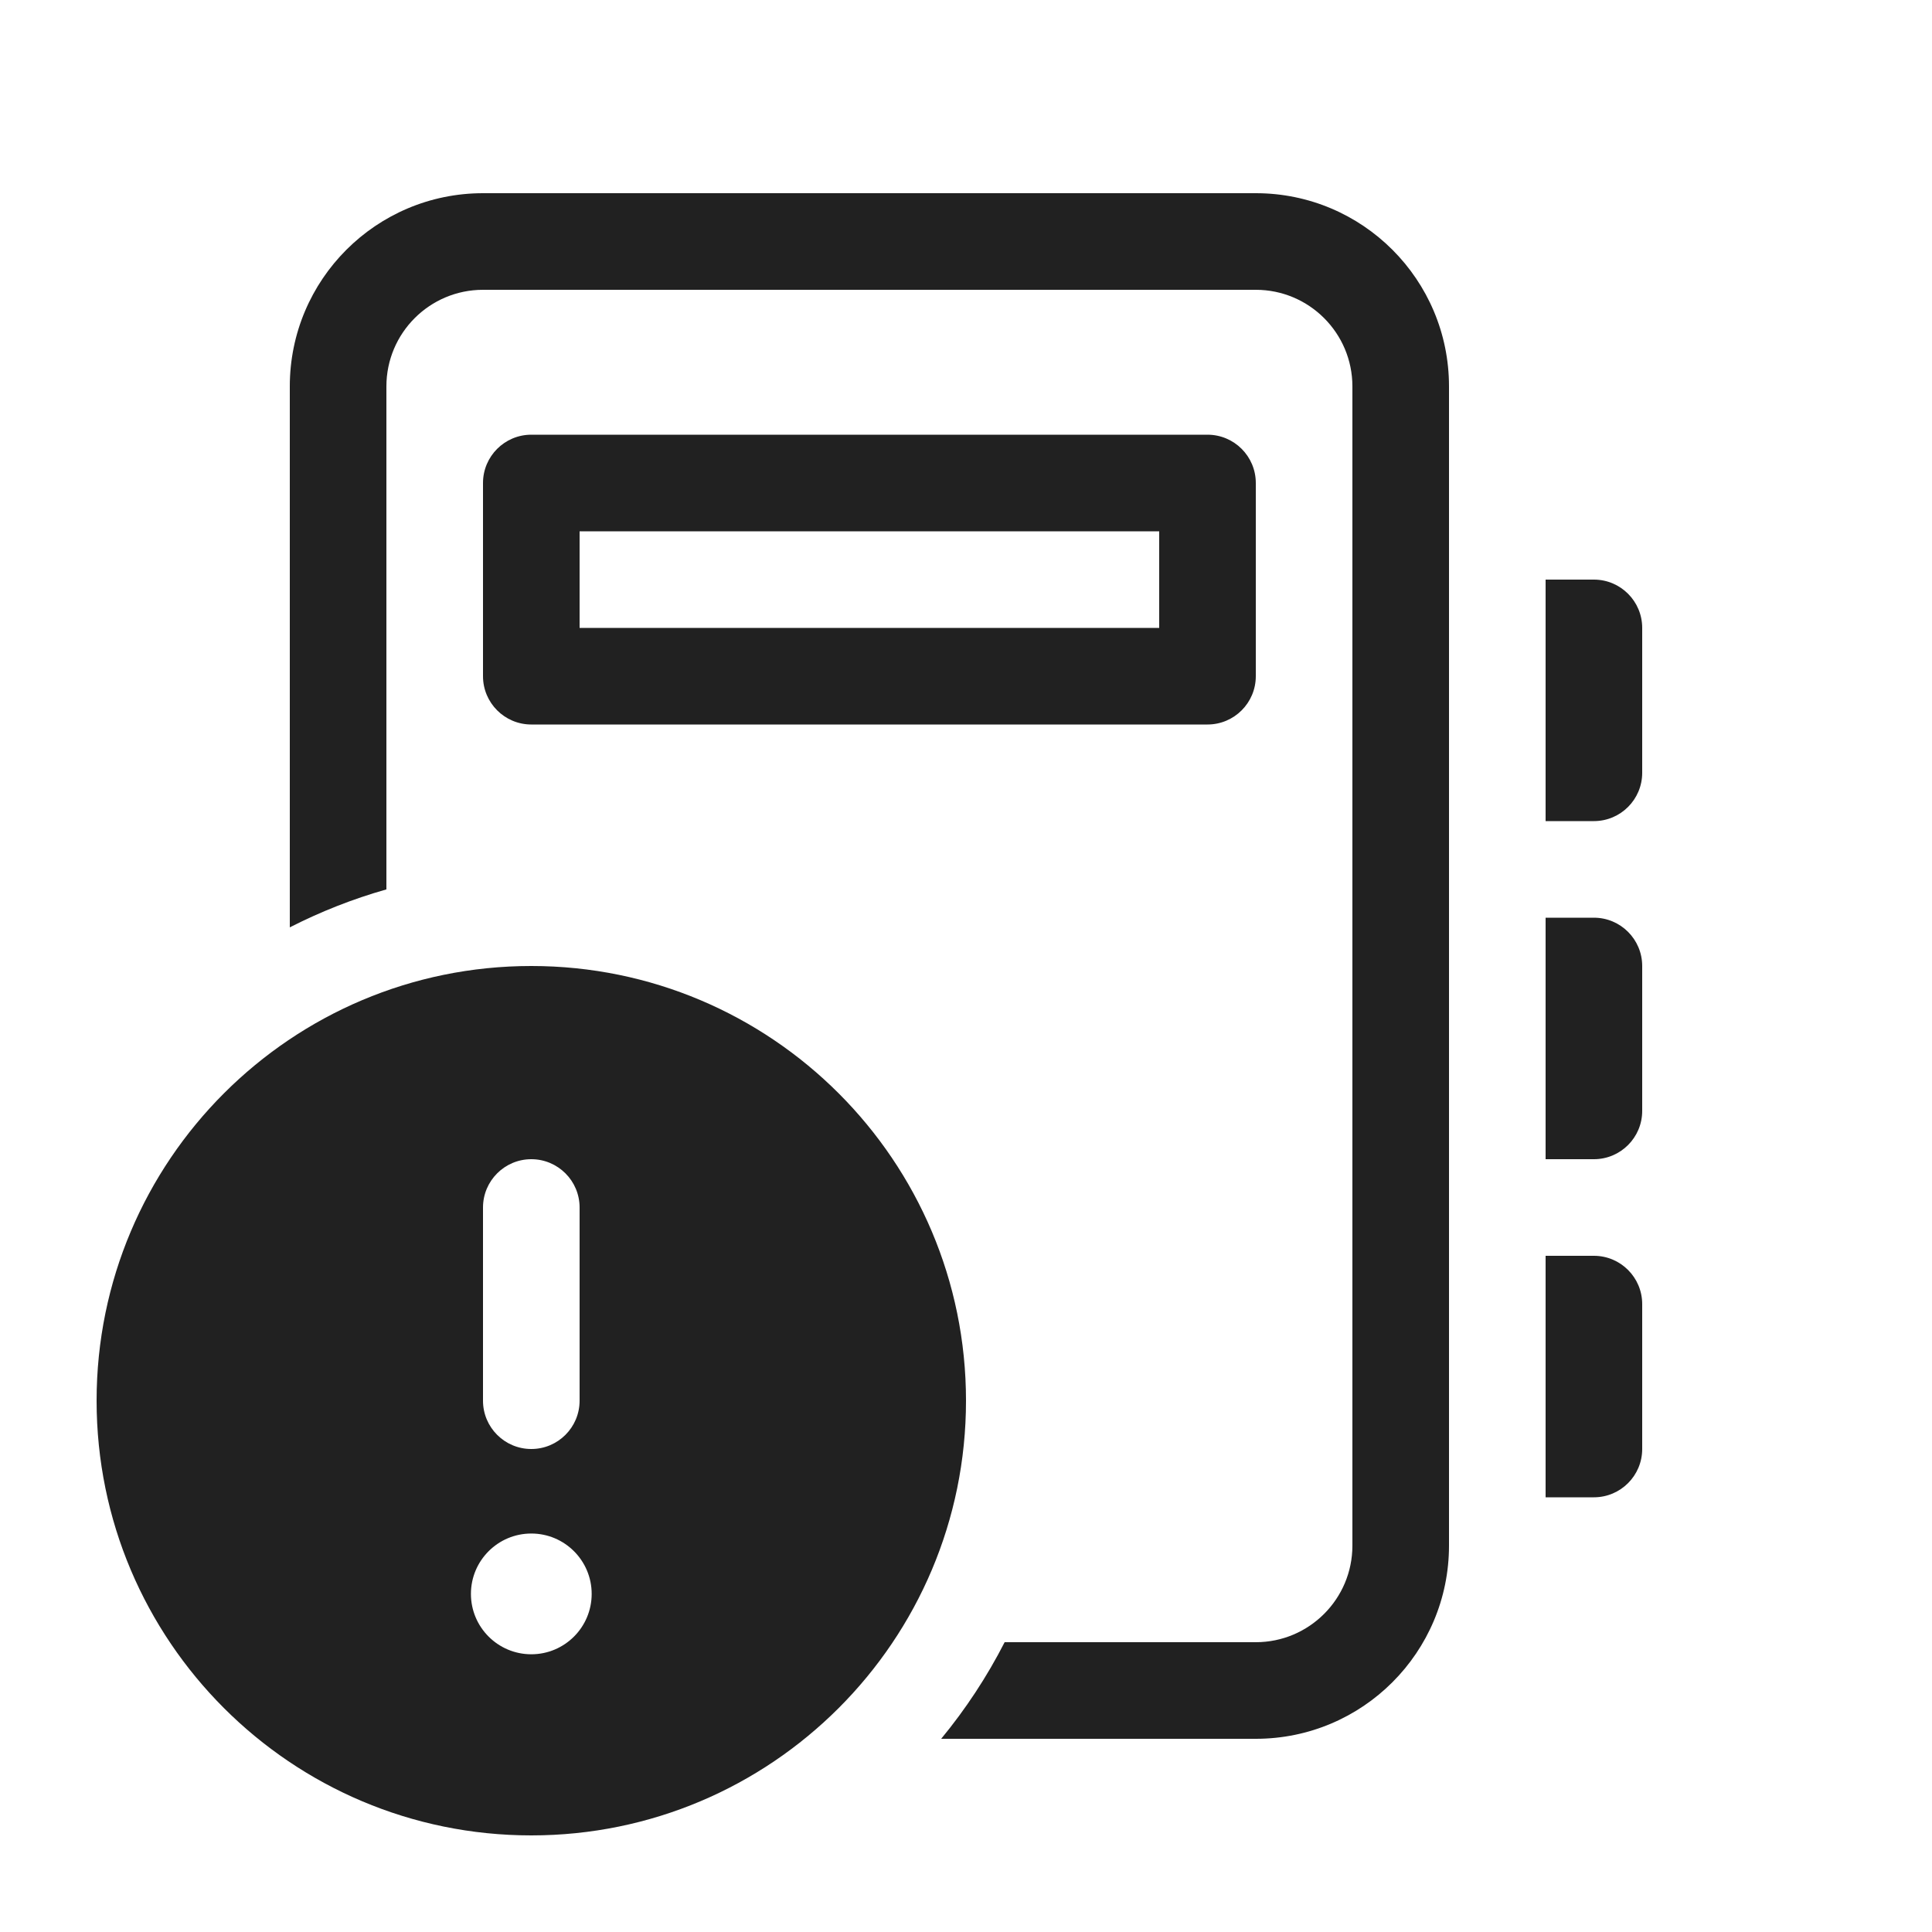
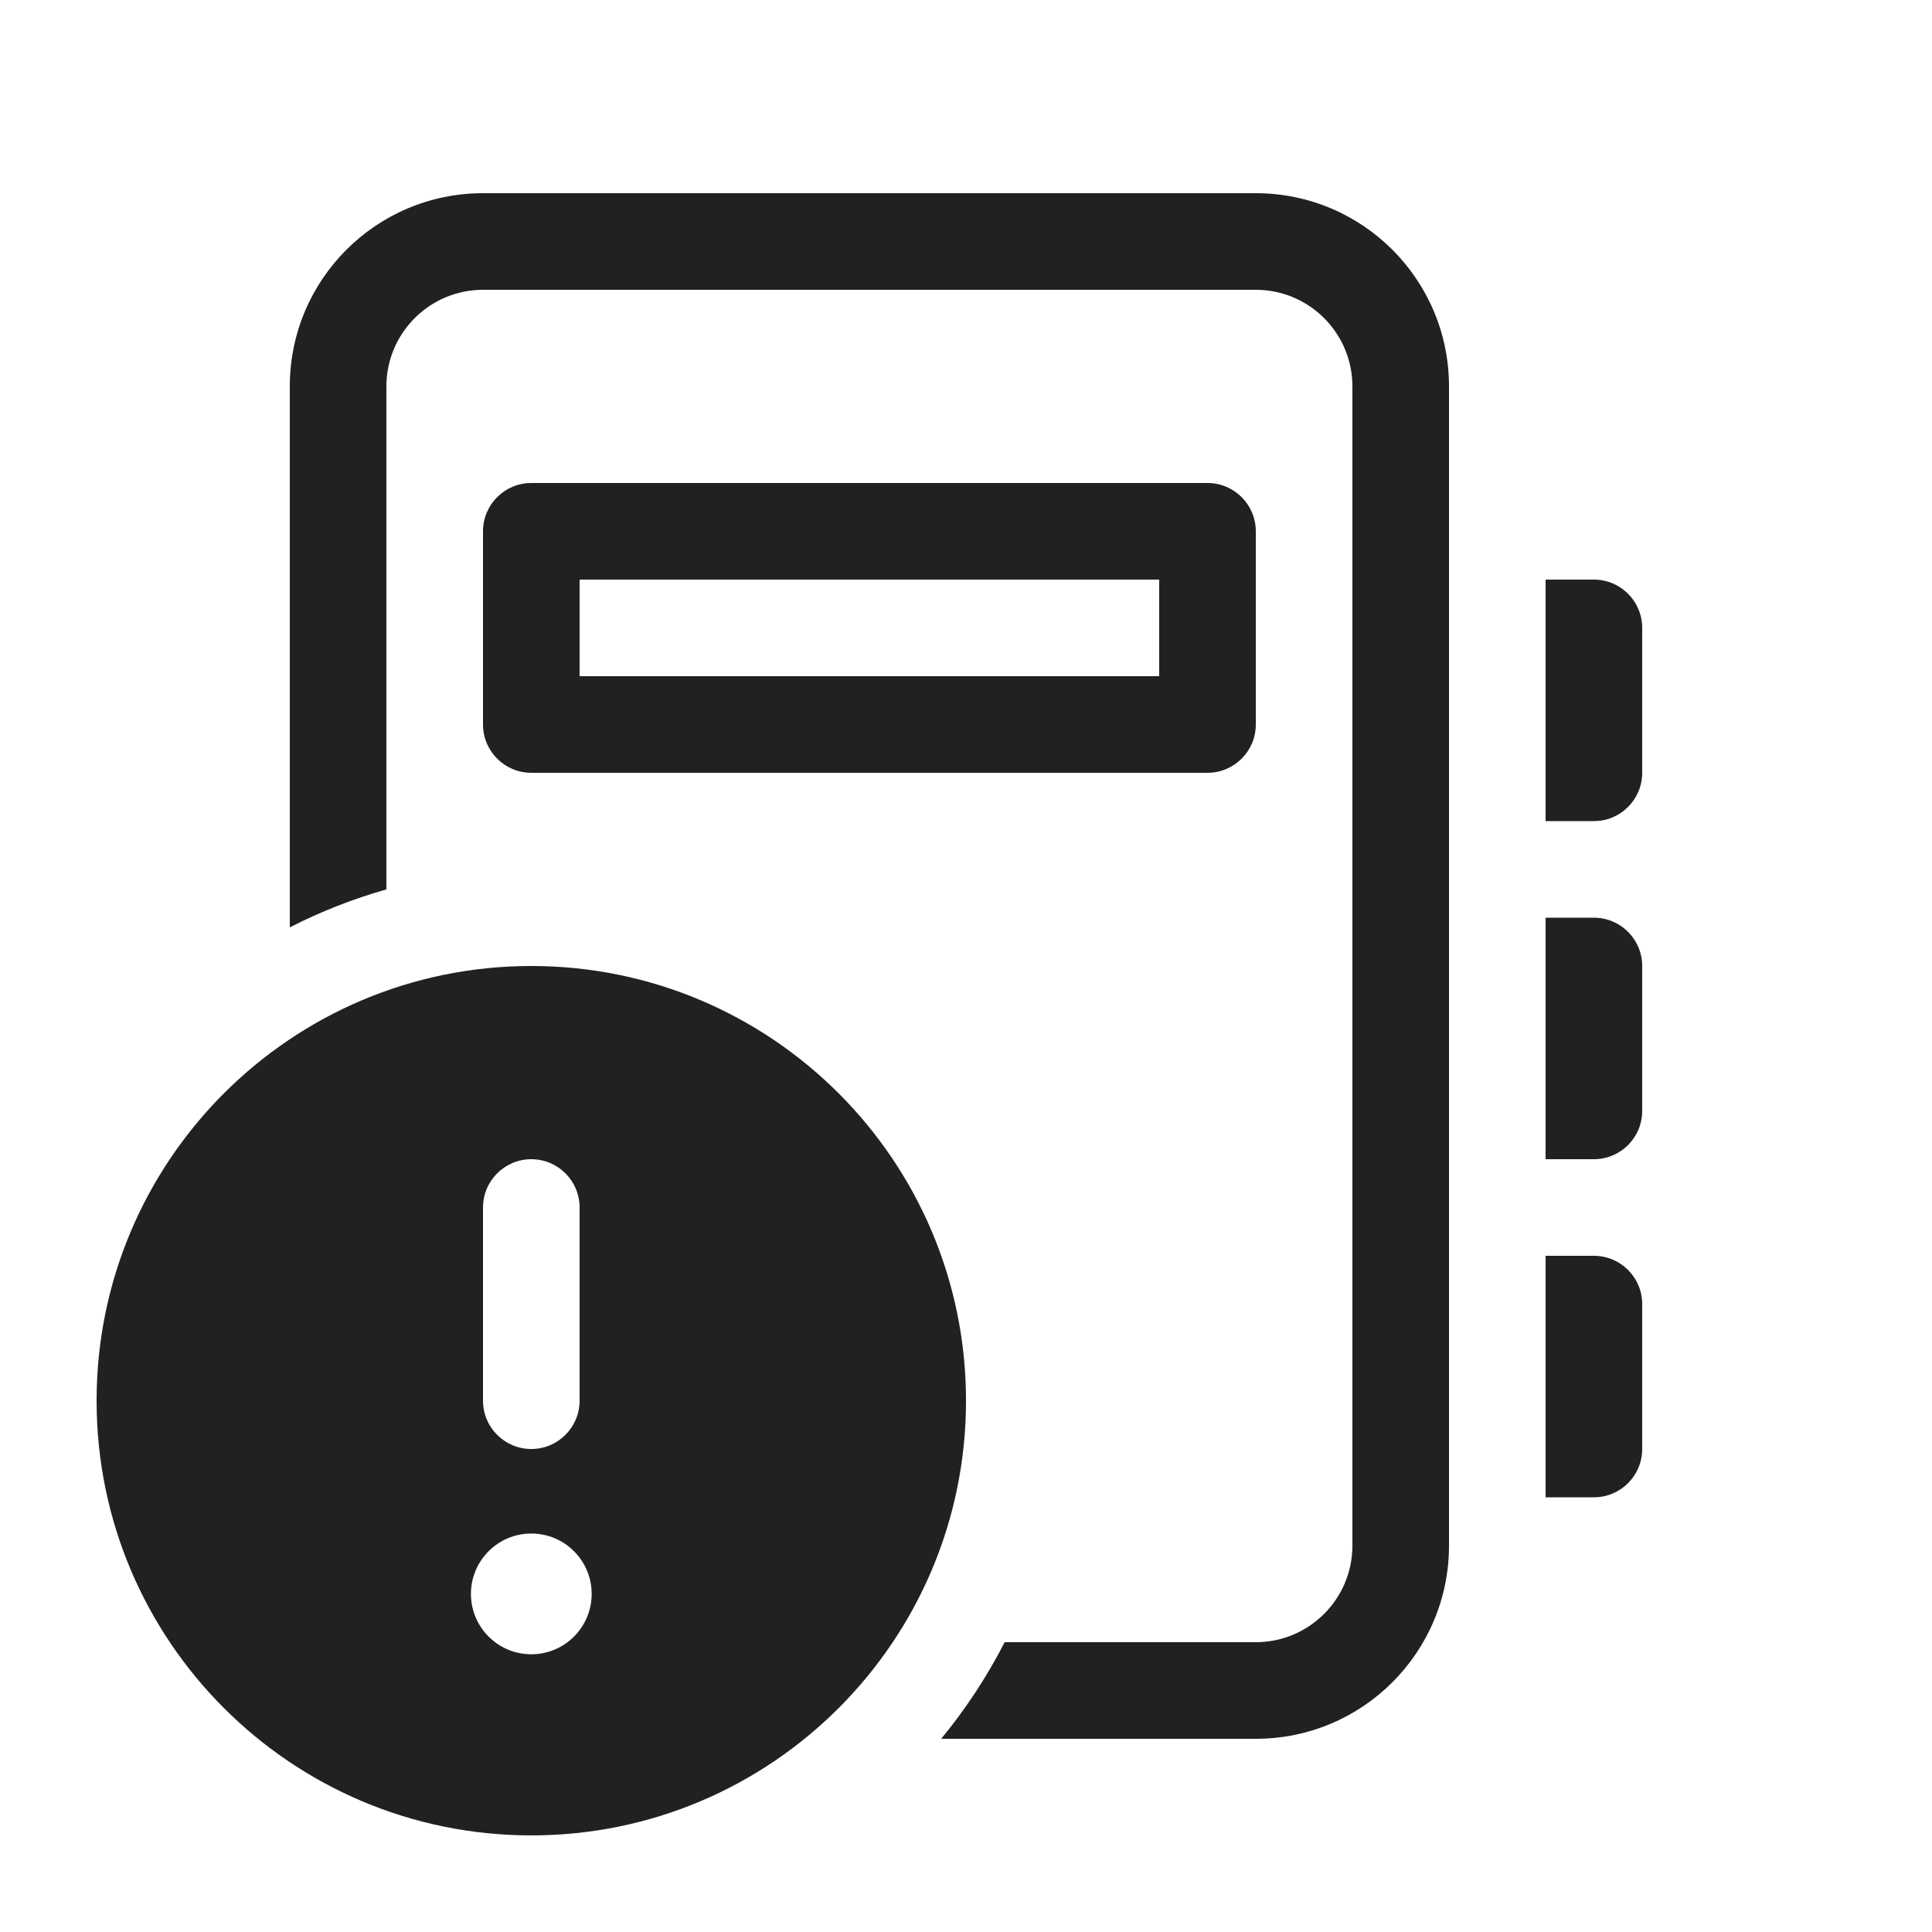
<svg xmlns="http://www.w3.org/2000/svg" width="20" height="20" viewBox="0 0 20 20" fill="none">
-   <path d="M5 2C3.895 2 3 2.895 3 4V9.6C3.317 9.438 3.651 9.306 4 9.207V4C4 3.448 4.448 3 5 3H13C13.552 3 14 3.448 14 4V16C14 16.552 13.552 17 13 17H10.4C10.217 17.358 9.996 17.693 9.743 18H13C14.105 18 15 17.105 15 16V4C15 2.895 14.105 2 13 2H5ZM5 5V7C5 7.276 5.224 7.5 5.5 7.5H12.5C12.776 7.5 13 7.276 13 7V5C13 4.724 12.776 4.5 12.5 4.5H5.5C5.224 4.5 5 4.724 5 5ZM6 5.5H12V6.5H6V5.5ZM16 6H16.5C16.776 6 17 6.224 17 6.5V8C17 8.276 16.776 8.5 16.5 8.5H16V6ZM16 9.5H16.5C16.776 9.5 17 9.724 17 10V11.5C17 11.776 16.776 12 16.5 12H16V9.5ZM16 13H16.5C16.776 13 17 13.224 17 13.5V15C17 15.276 16.776 15.5 16.5 15.5H16V13ZM10 14.5C10 16.985 7.985 19 5.5 19C3.015 19 1 16.985 1 14.5C1 12.015 3.015 10 5.5 10C7.985 10 10 12.015 10 14.5ZM5.5 12C5.224 12 5 12.224 5 12.5V14.5C5 14.776 5.224 15 5.5 15C5.776 15 6 14.776 6 14.5V12.5C6 12.224 5.776 12 5.5 12ZM5.5 17.125C5.845 17.125 6.125 16.845 6.125 16.5C6.125 16.155 5.845 15.875 5.5 15.875C5.155 15.875 4.875 16.155 4.875 16.5C4.875 16.845 5.155 17.125 5.5 17.125Z" fill="#212121" />
+   <path d="M5 2C3.895 2 3 2.895 3 4V9.6C3.317 9.438 3.651 9.306 4 9.207V4C4 3.448 4.448 3 5 3H13C13.552 3 14 3.448 14 4V16C14 16.552 13.552 17 13 17H10.4C10.217 17.358 9.996 17.693 9.743 18H13C14.105 18 15 17.105 15 16V4C15 2.895 14.105 2 13 2H5ZM5 5.5V7.5C5 7.776 5.224 8 5.5 8H12.5C12.776 8 13 7.776 13 7.5V5.5C13 5.224 12.776 5 12.5 5H5.5C5.224 5 5 5.224 5 5.5ZM6 6H12V7H6V6ZM16 6H16.5C16.776 6 17 6.224 17 6.5V8C17 8.276 16.776 8.5 16.5 8.5H16V6ZM16 9.5H16.5C16.776 9.5 17 9.724 17 10V11.5C17 11.776 16.776 12 16.5 12H16V9.5ZM16 13H16.5C16.776 13 17 13.224 17 13.5V15C17 15.276 16.776 15.5 16.5 15.5H16V13ZM10 14.5C10 16.985 7.985 19 5.5 19C3.015 19 1 16.985 1 14.5C1 12.015 3.015 10 5.5 10C7.985 10 10 12.015 10 14.5ZM5.5 12C5.224 12 5 12.224 5 12.5V14.5C5 14.776 5.224 15 5.5 15C5.776 15 6 14.776 6 14.5V12.5C6 12.224 5.776 12 5.5 12ZM5.5 17.125C5.845 17.125 6.125 16.845 6.125 16.5C6.125 16.155 5.845 15.875 5.5 15.875C5.155 15.875 4.875 16.155 4.875 16.5C4.875 16.845 5.155 17.125 5.5 17.125Z" fill="#212121" />
</svg>
